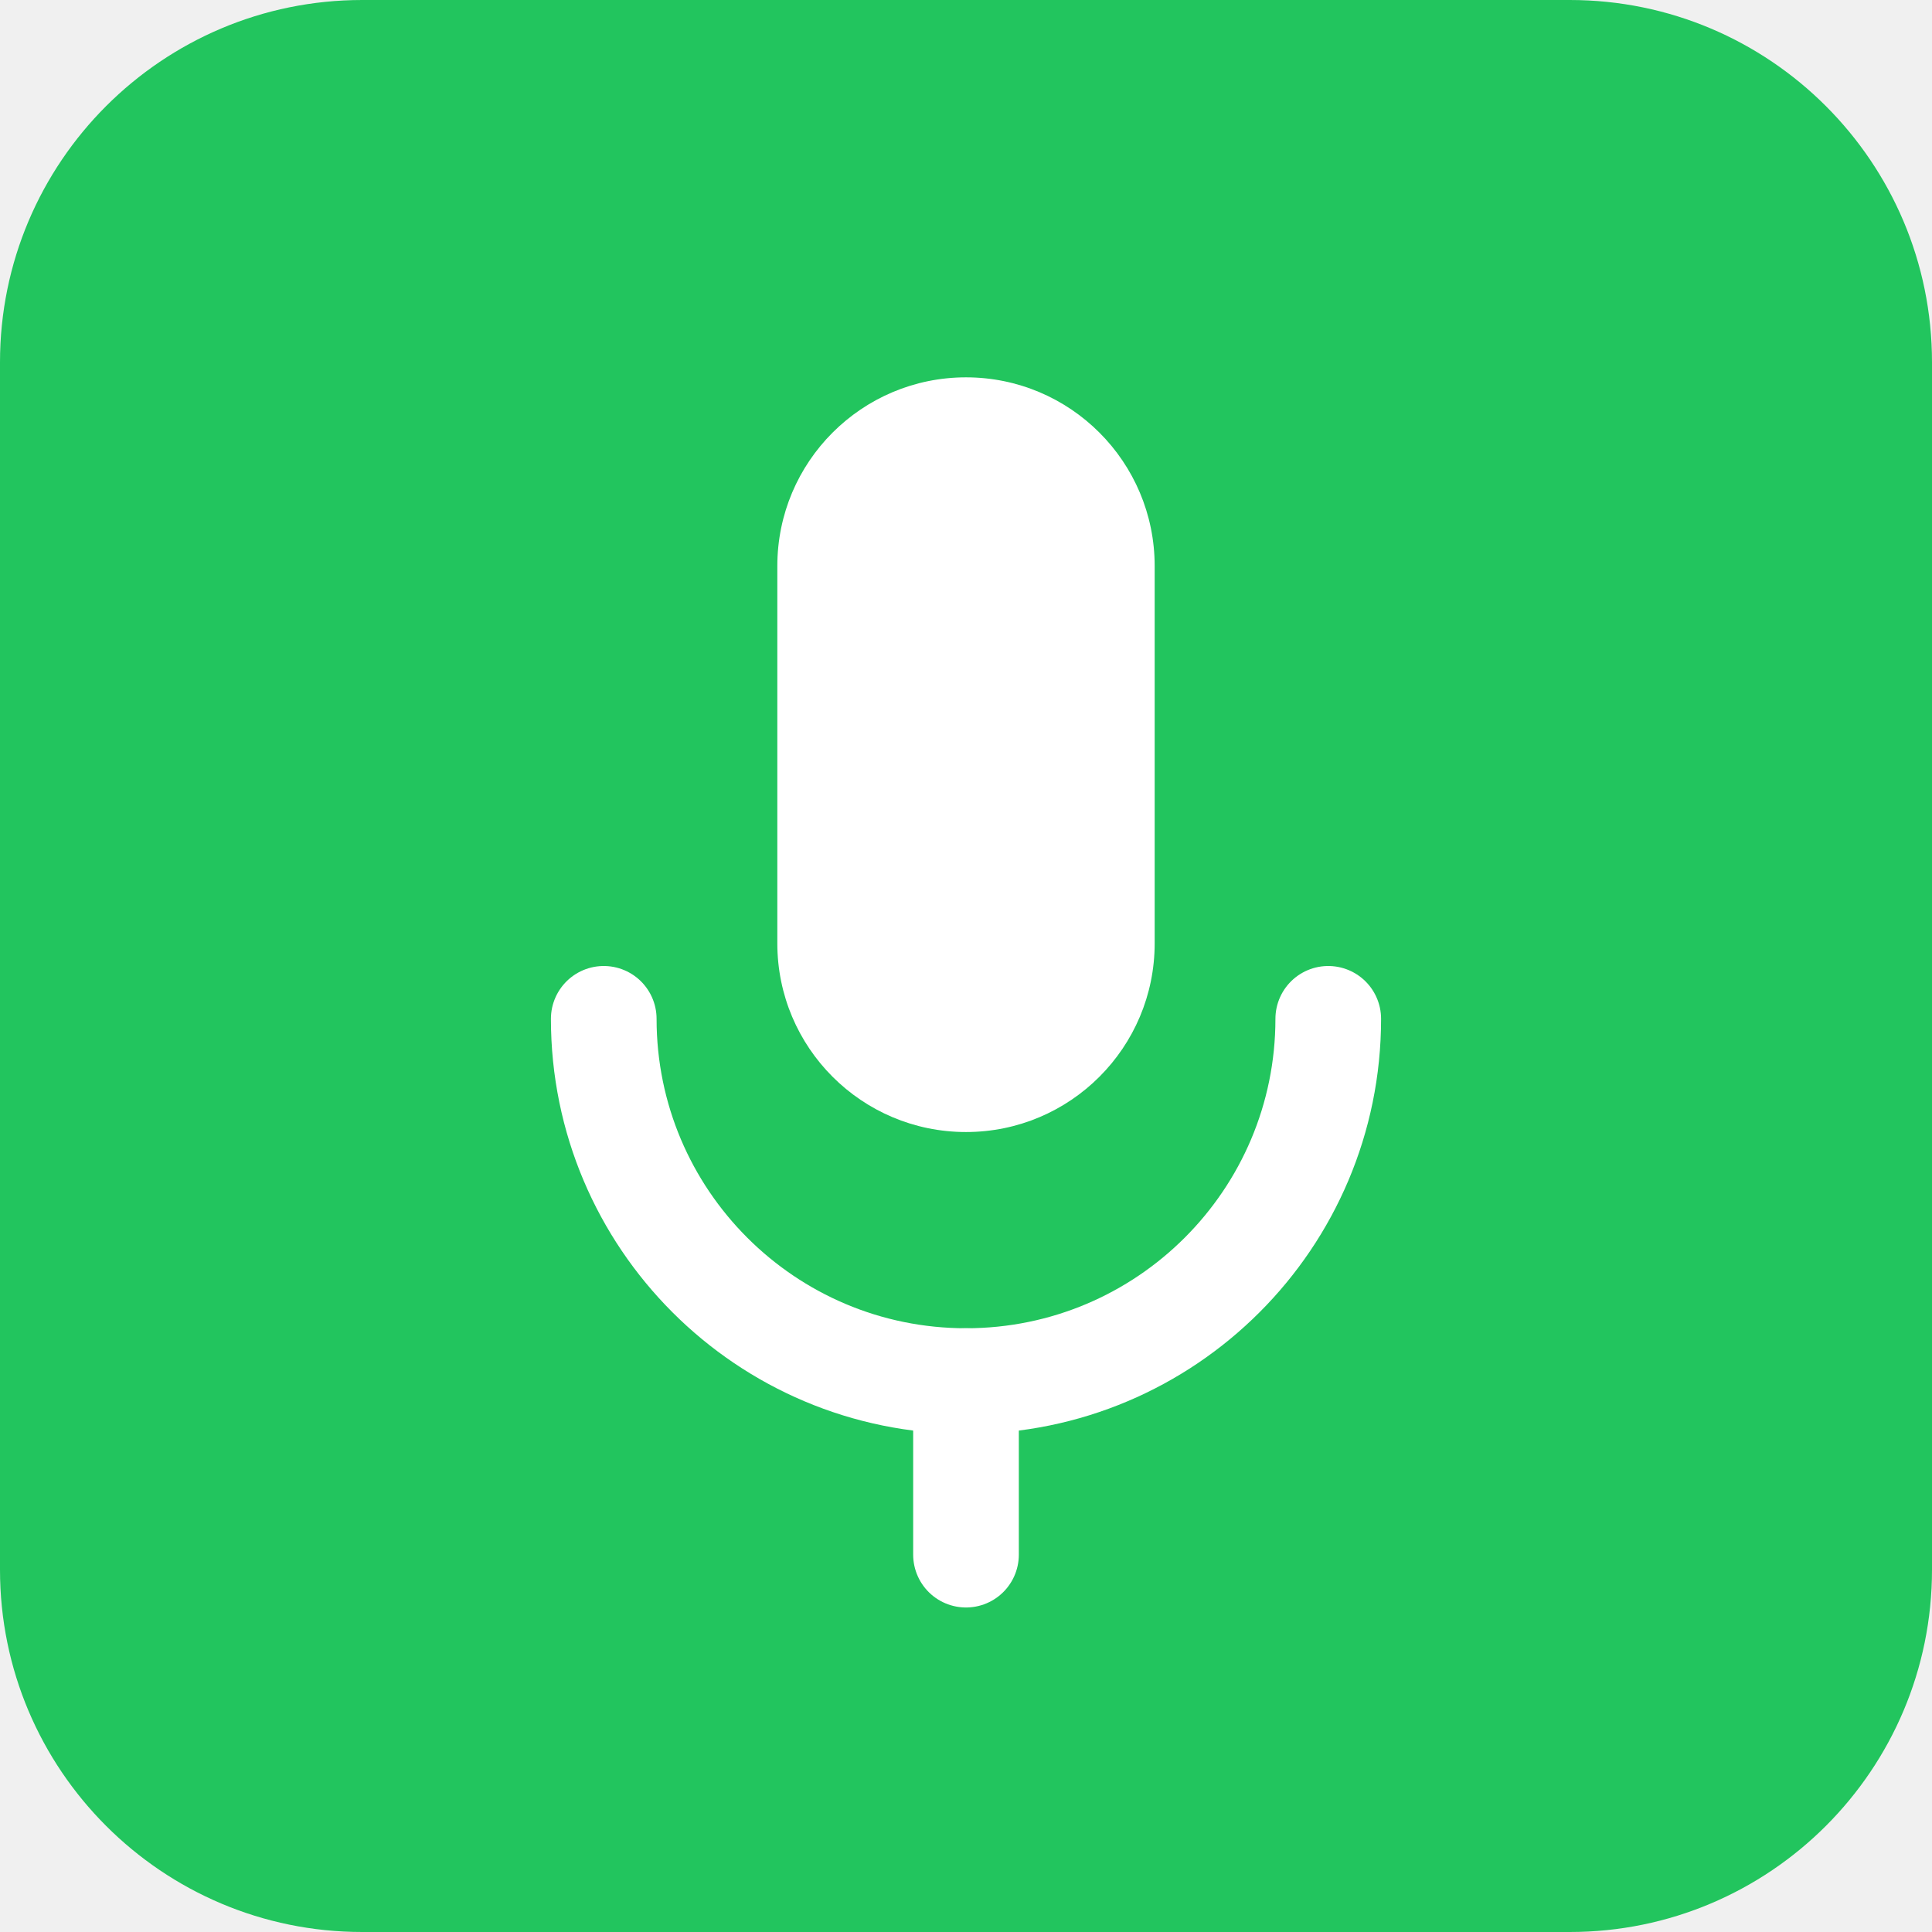
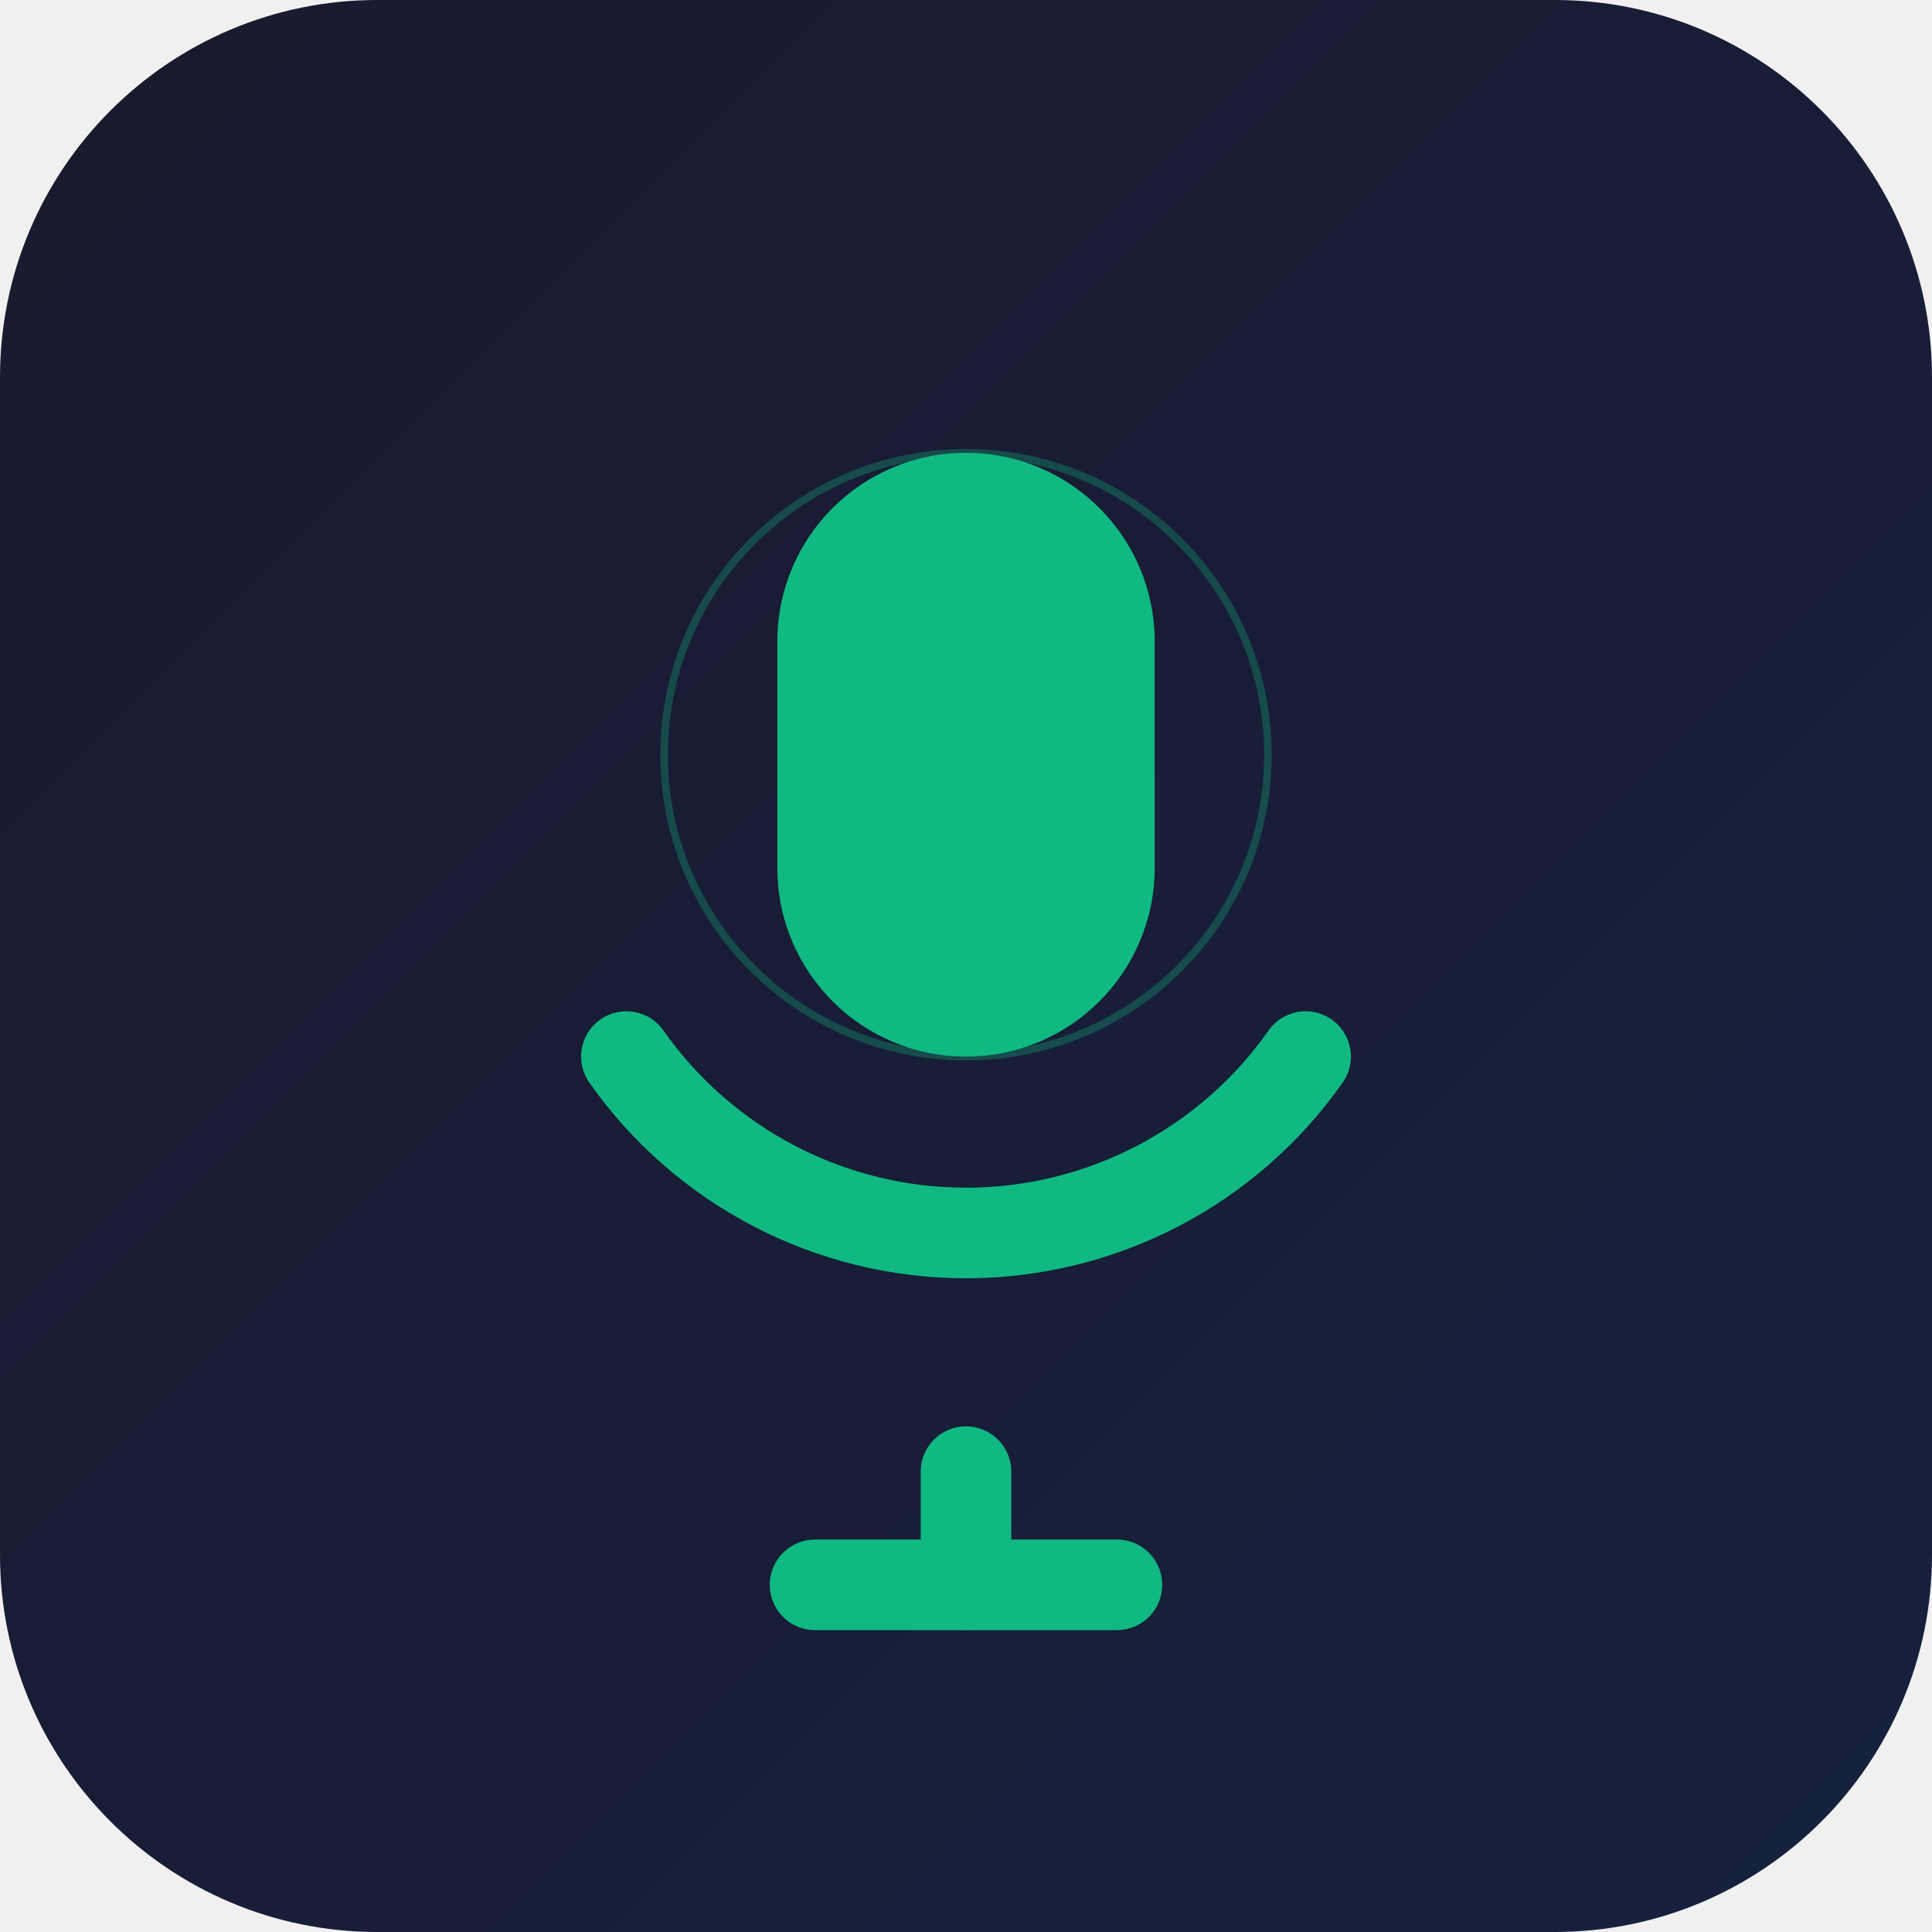
<svg xmlns="http://www.w3.org/2000/svg" width="512" height="512" viewBox="0 0 512 512">
-   <rect width="512" height="512" rx="96" ry="96" fill="#22c55e" />
-   <rect x="206" y="100" width="100" height="200" rx="50" ry="50" fill="white" />
-   <path d="M160 270 A96 96 0 0 0 352 270" fill="none" stroke="white" stroke-width="28" stroke-linecap="round" />
-   <line x1="256" y1="366" x2="256" y2="412" stroke="white" stroke-width="28" stroke-linecap="round" />
+   <defs>
+     <linearGradient id="bgGradient" x1="0%" y1="0%" x2="100%" y2="100%">
+       <stop offset="0%" style="stop-color:#1a1a2e" />
+       <stop offset="100%" style="stop-color:#16213e" />
+     </linearGradient>
+   </defs>
+   <rect width="512" height="512" rx="100" ry="100" fill="url(#bgGradient)" />
+   <g fill="#10b981">
+     <rect x="206" y="120" width="100" height="160" rx="50" ry="50" />
+     <path d="M166 280 A110 110 0 0 0 346 280" fill="none" stroke="#10b981" stroke-width="24" stroke-linecap="round" />
+     <line x1="256" y1="390" x2="256" y2="420" stroke="#10b981" stroke-width="24" stroke-linecap="round" />
+     <line x1="216" y1="420" x2="296" y2="420" stroke="#10b981" stroke-width="24" stroke-linecap="round" />
+   </g>
+   <circle cx="256" cy="200" r="80" fill="none" stroke="#10b981" stroke-width="2" opacity="0.3" />
</svg>
